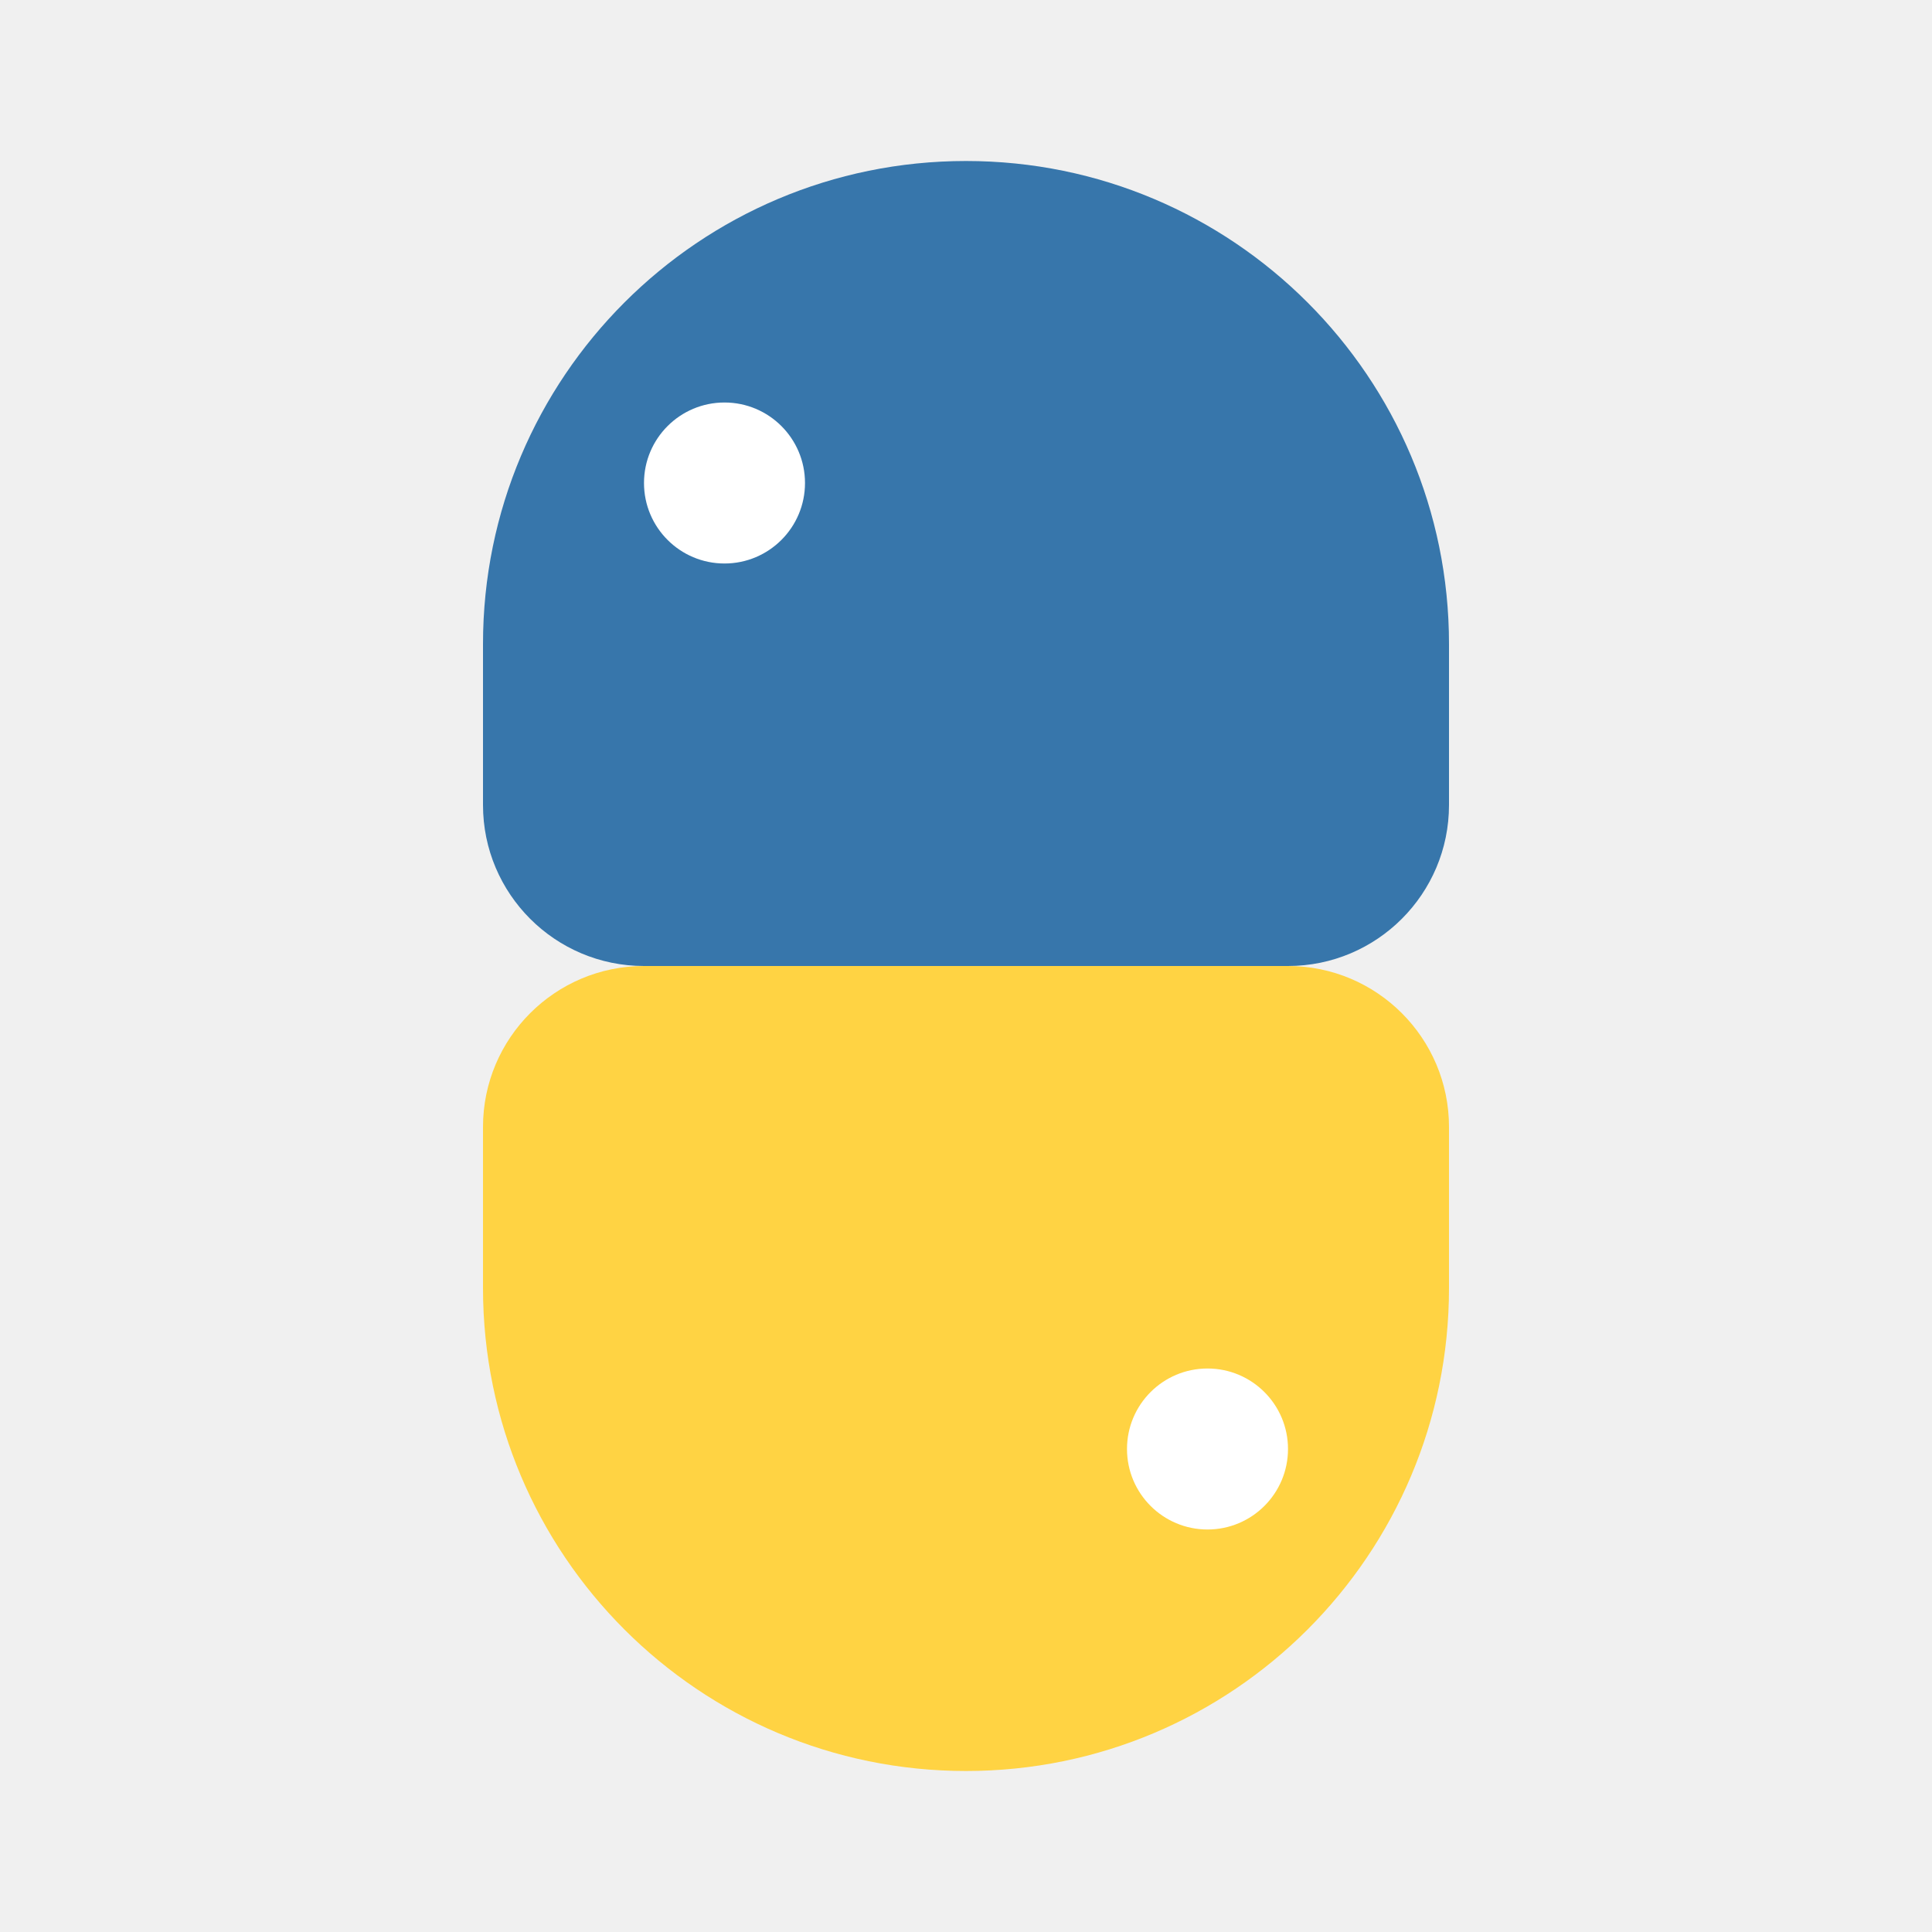
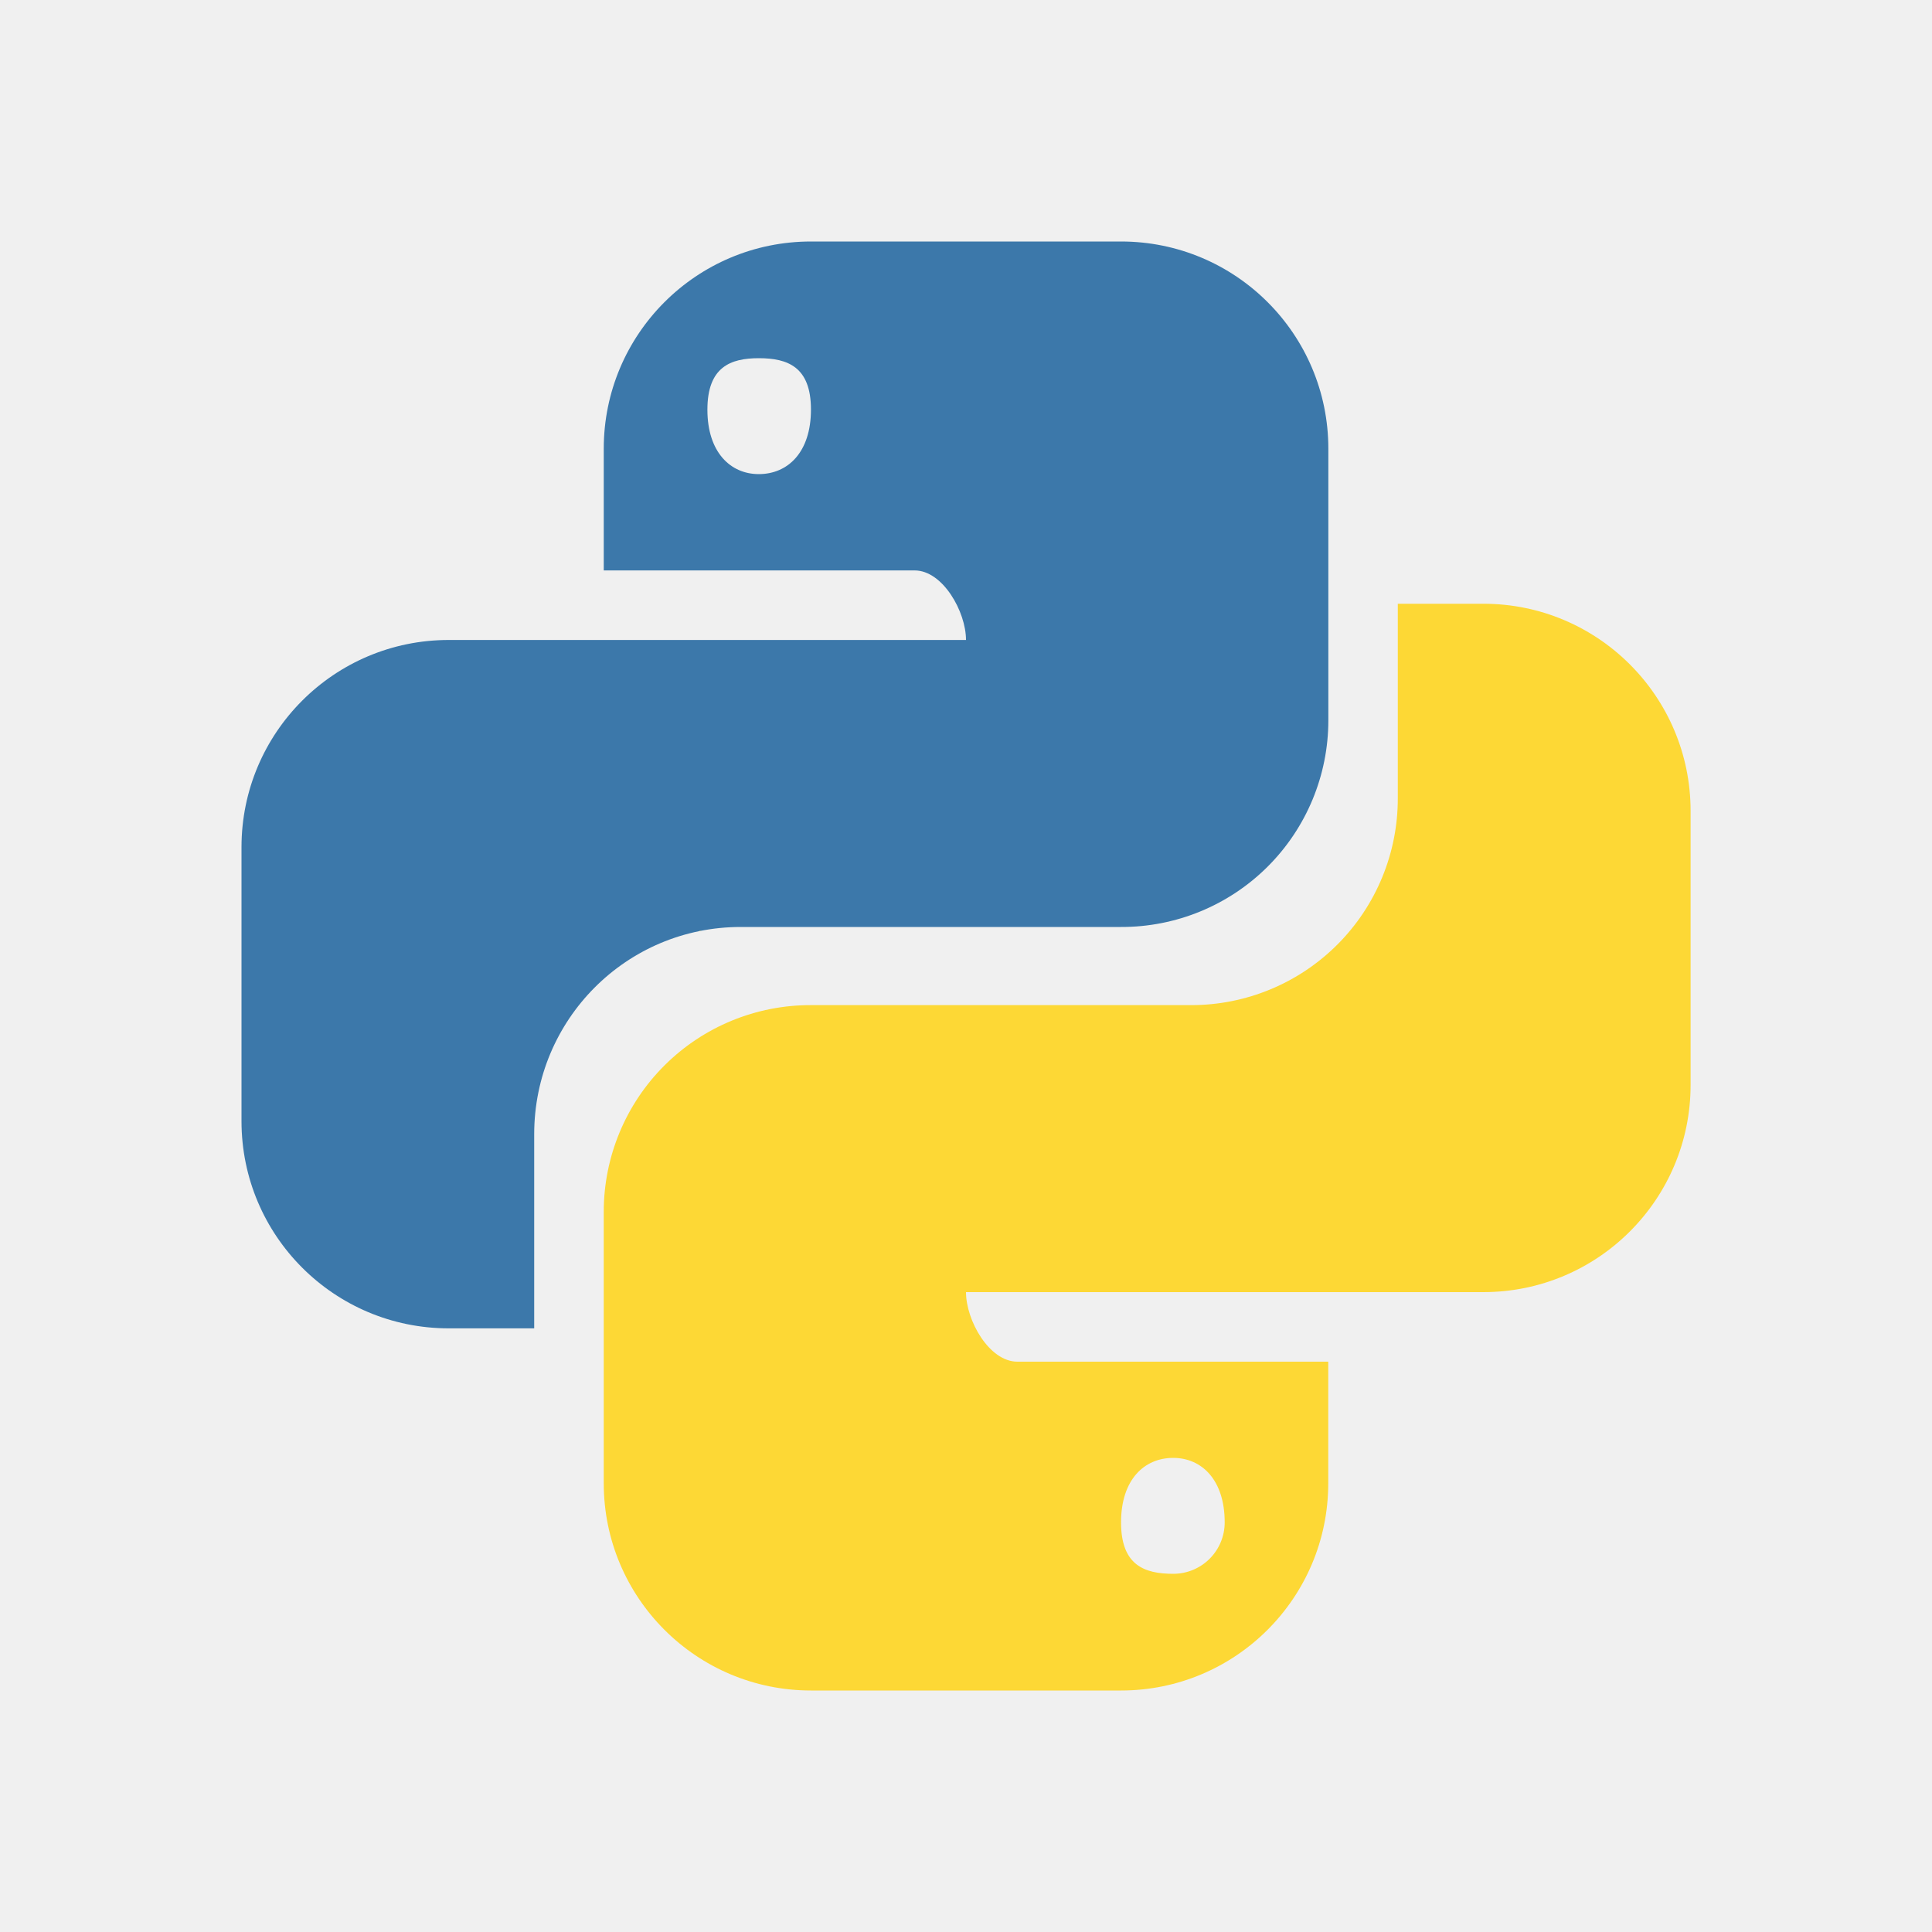
- <svg xmlns="http://www.w3.org/2000/svg" viewBox="0 0 24 24" fill="none">
-   <defs>
-     <linearGradient id="python-gradient" x1="0%" y1="0%" x2="100%" y2="100%">
-       <stop offset="0%" style="stop-color:#3776ab" />
-       <stop offset="100%" style="stop-color:#ffd343" />
-     </linearGradient>
-   </defs>
-   <path d="M12 2C8.686 2 6 4.686 6 8v2c0 1.104.896 2 2 2h8c1.104 0 2-.896 2-2V8c0-3.314-2.686-6-6-6z" fill="#3776ab" />
-   <path d="M12 22c3.314 0 6-2.686 6-6v-2c0-1.104-.896-2-2-2H8c-1.104 0-2 .896-2 2v2c0 3.314 2.686 6 6 6z" fill="#ffd343" />
-   <circle cx="9" cy="6" r="1" fill="white" />
-   <circle cx="15" cy="18" r="1" fill="white" />
+ <svg xmlns="http://www.w3.org/2000/svg" t="1754730309761" class="icon" viewBox="0 0 1024 1024" version="1.1" p-id="8422" width="200" height="200">
+   <path d="M429.824 128c-60.672 0-109.824 49.152-109.824 109.824v64.512h164.762c14.95 0 27.238 21.914 27.238 36.864H237.824c-60.672 0-109.824 49.152-109.824 109.824v145.203c0 60.672 49.152 109.824 109.824 109.824h45.312v-102.912c0-60.672 48.794-109.824 109.466-109.824h201.574a109.517 109.517 0 0 0 109.875-109.466V237.824c0-60.672-49.152-109.824-109.875-109.824h-164.352z m-27.648 61.85c15.36 0 27.648 4.608 27.648 27.238 0 22.682-12.288 34.202-27.648 34.202-14.95 0-27.238-11.52-27.238-34.15 0-22.682 12.288-27.29 27.238-27.29z" fill="#3C78AA" p-id="8423" />
+   <path d="M740.864 320v102.912a109.466 109.466 0 0 1-109.466 109.824H429.824a109.517 109.517 0 0 0-109.824 109.414v144.026A109.824 109.824 0 0 0 429.824 896h164.352a109.824 109.824 0 0 0 109.824-109.773v-64.512h-164.762c-15.002 0-27.238-21.914-27.238-36.864h274.176a109.824 109.824 0 0 0 109.875-109.875V429.824a109.824 109.824 0 0 0-109.875-109.824h-45.312zM370.688 493.312l-0.154 0.154c0.512-0.051 0.973 0 1.485-0.154H370.688z m251.136 279.398c15.002 0 27.29 11.52 27.29 34.202a27.238 27.238 0 0 1-27.29 27.238c-15.36 0-27.648-4.608-27.648-27.238 0-22.682 12.288-34.202 27.648-34.202z" fill="#FDD835" p-id="8424" />
</svg>
